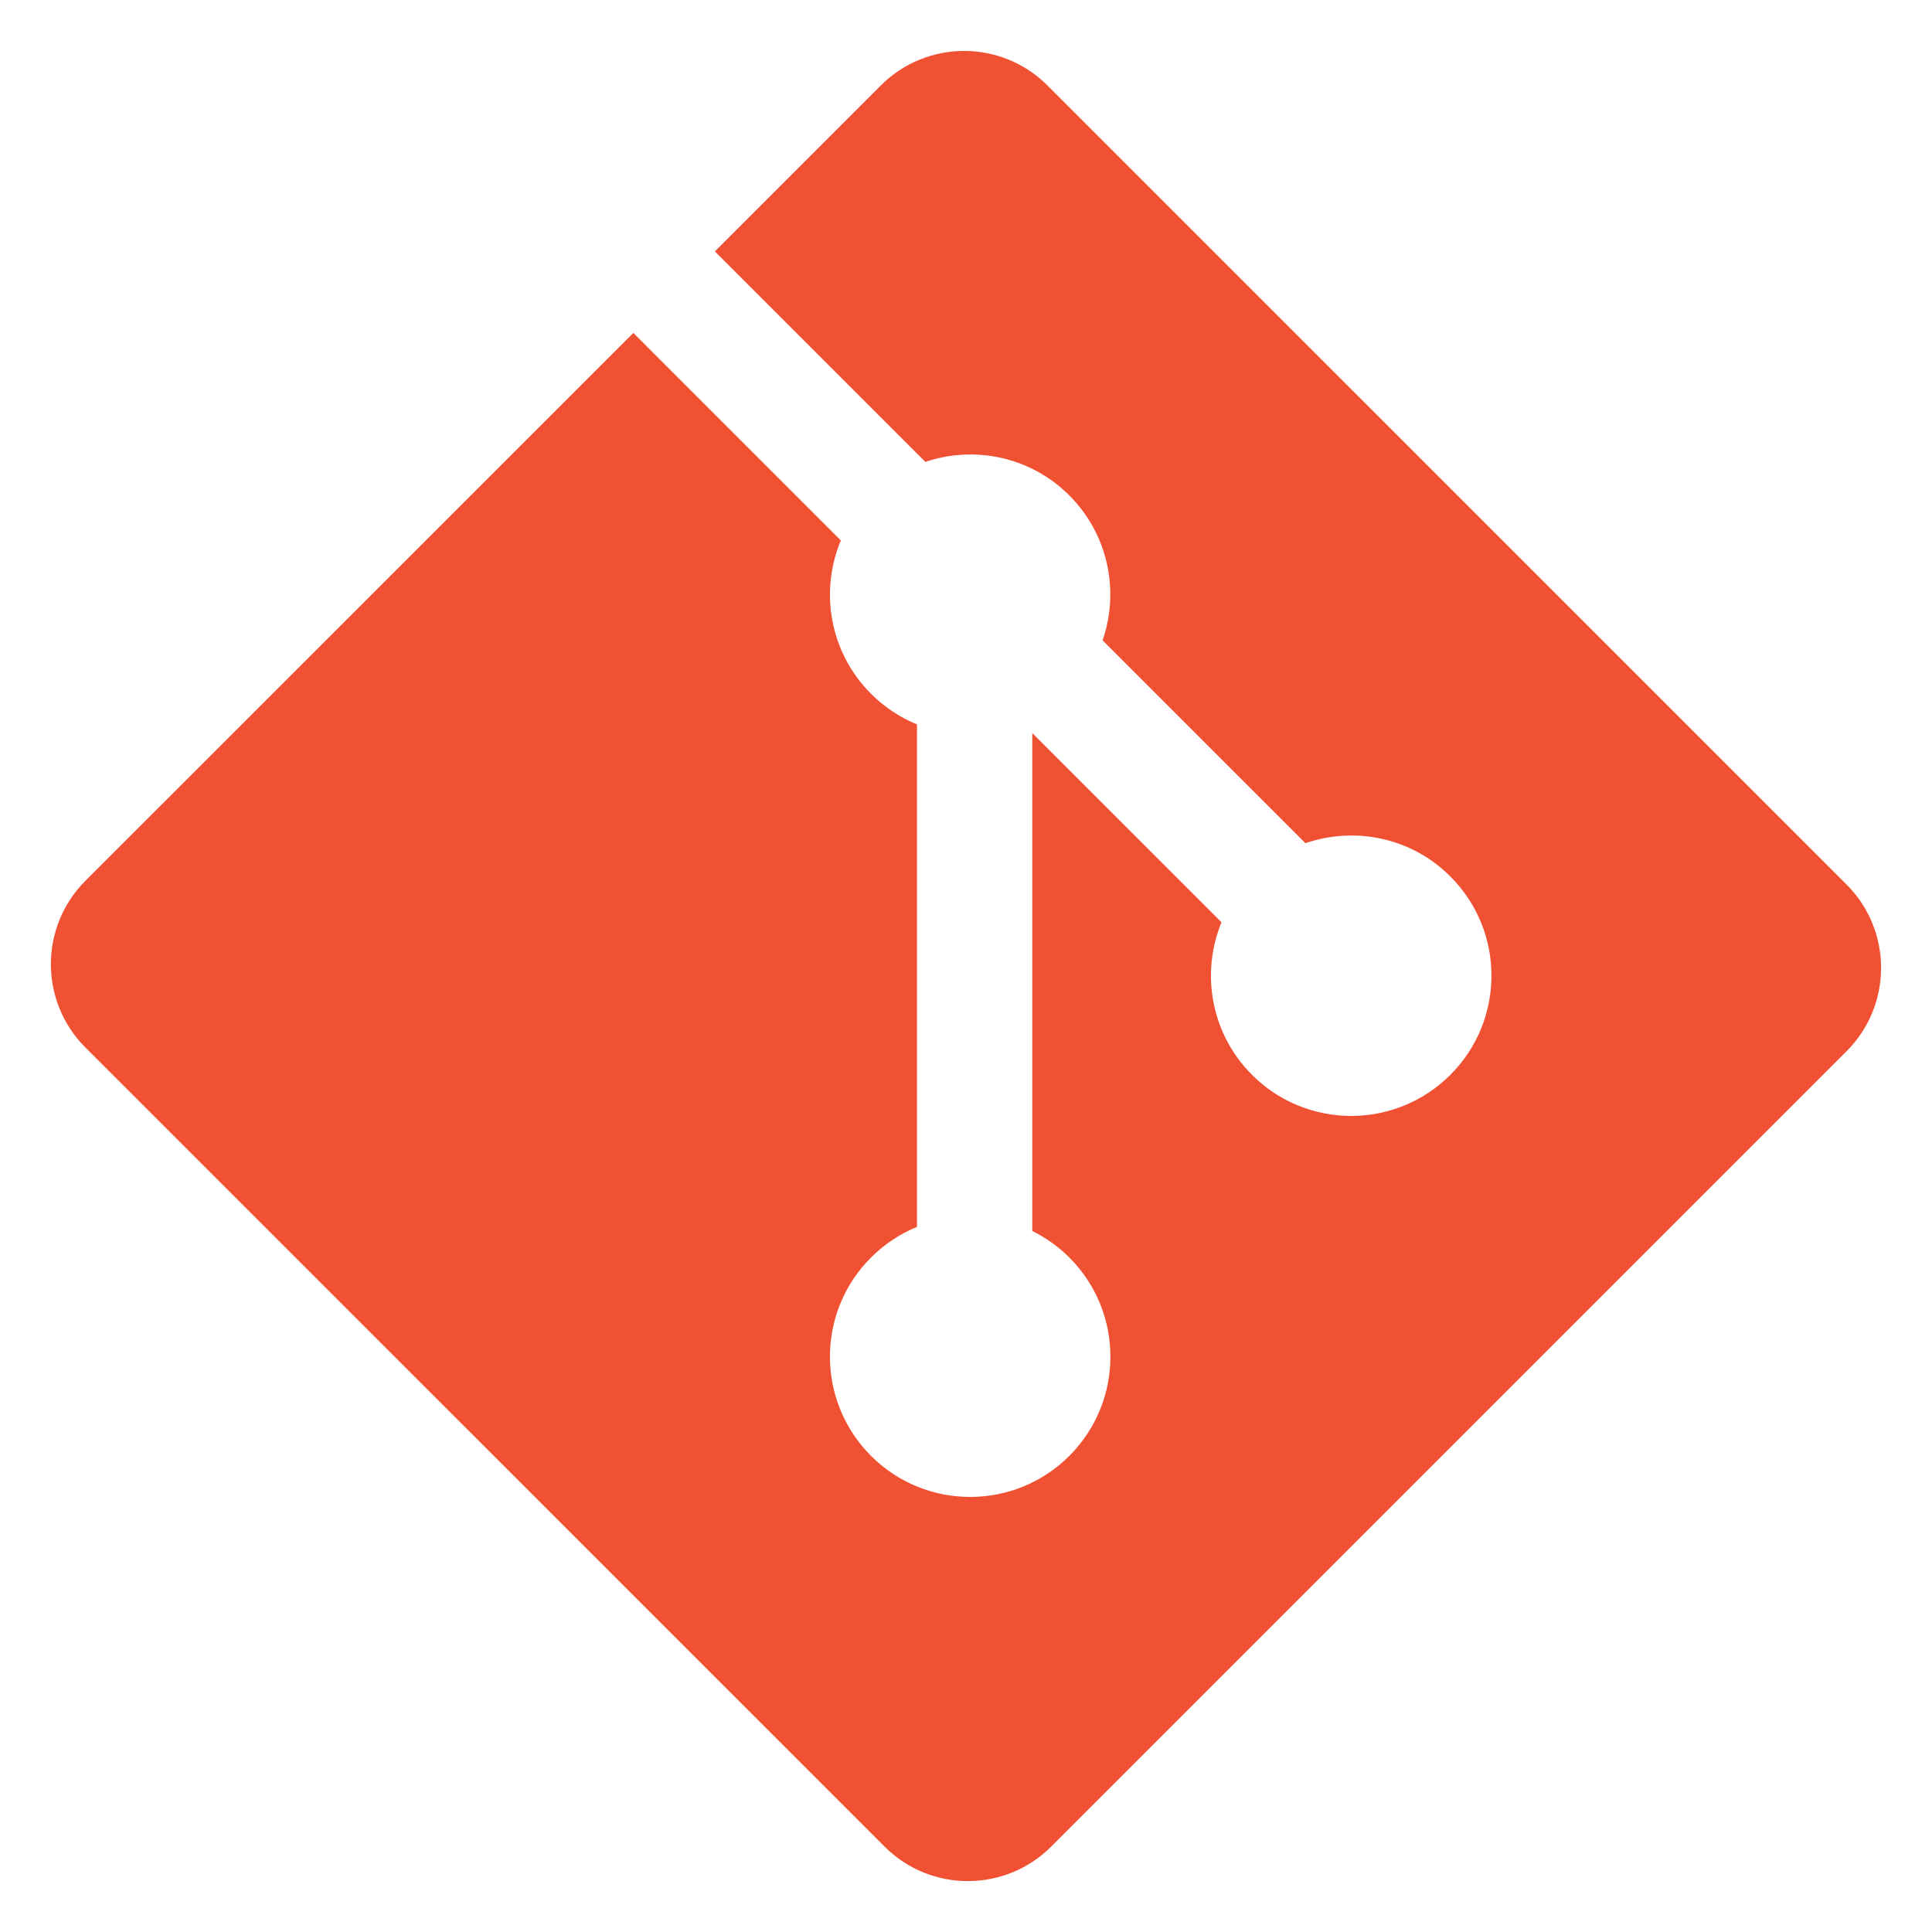
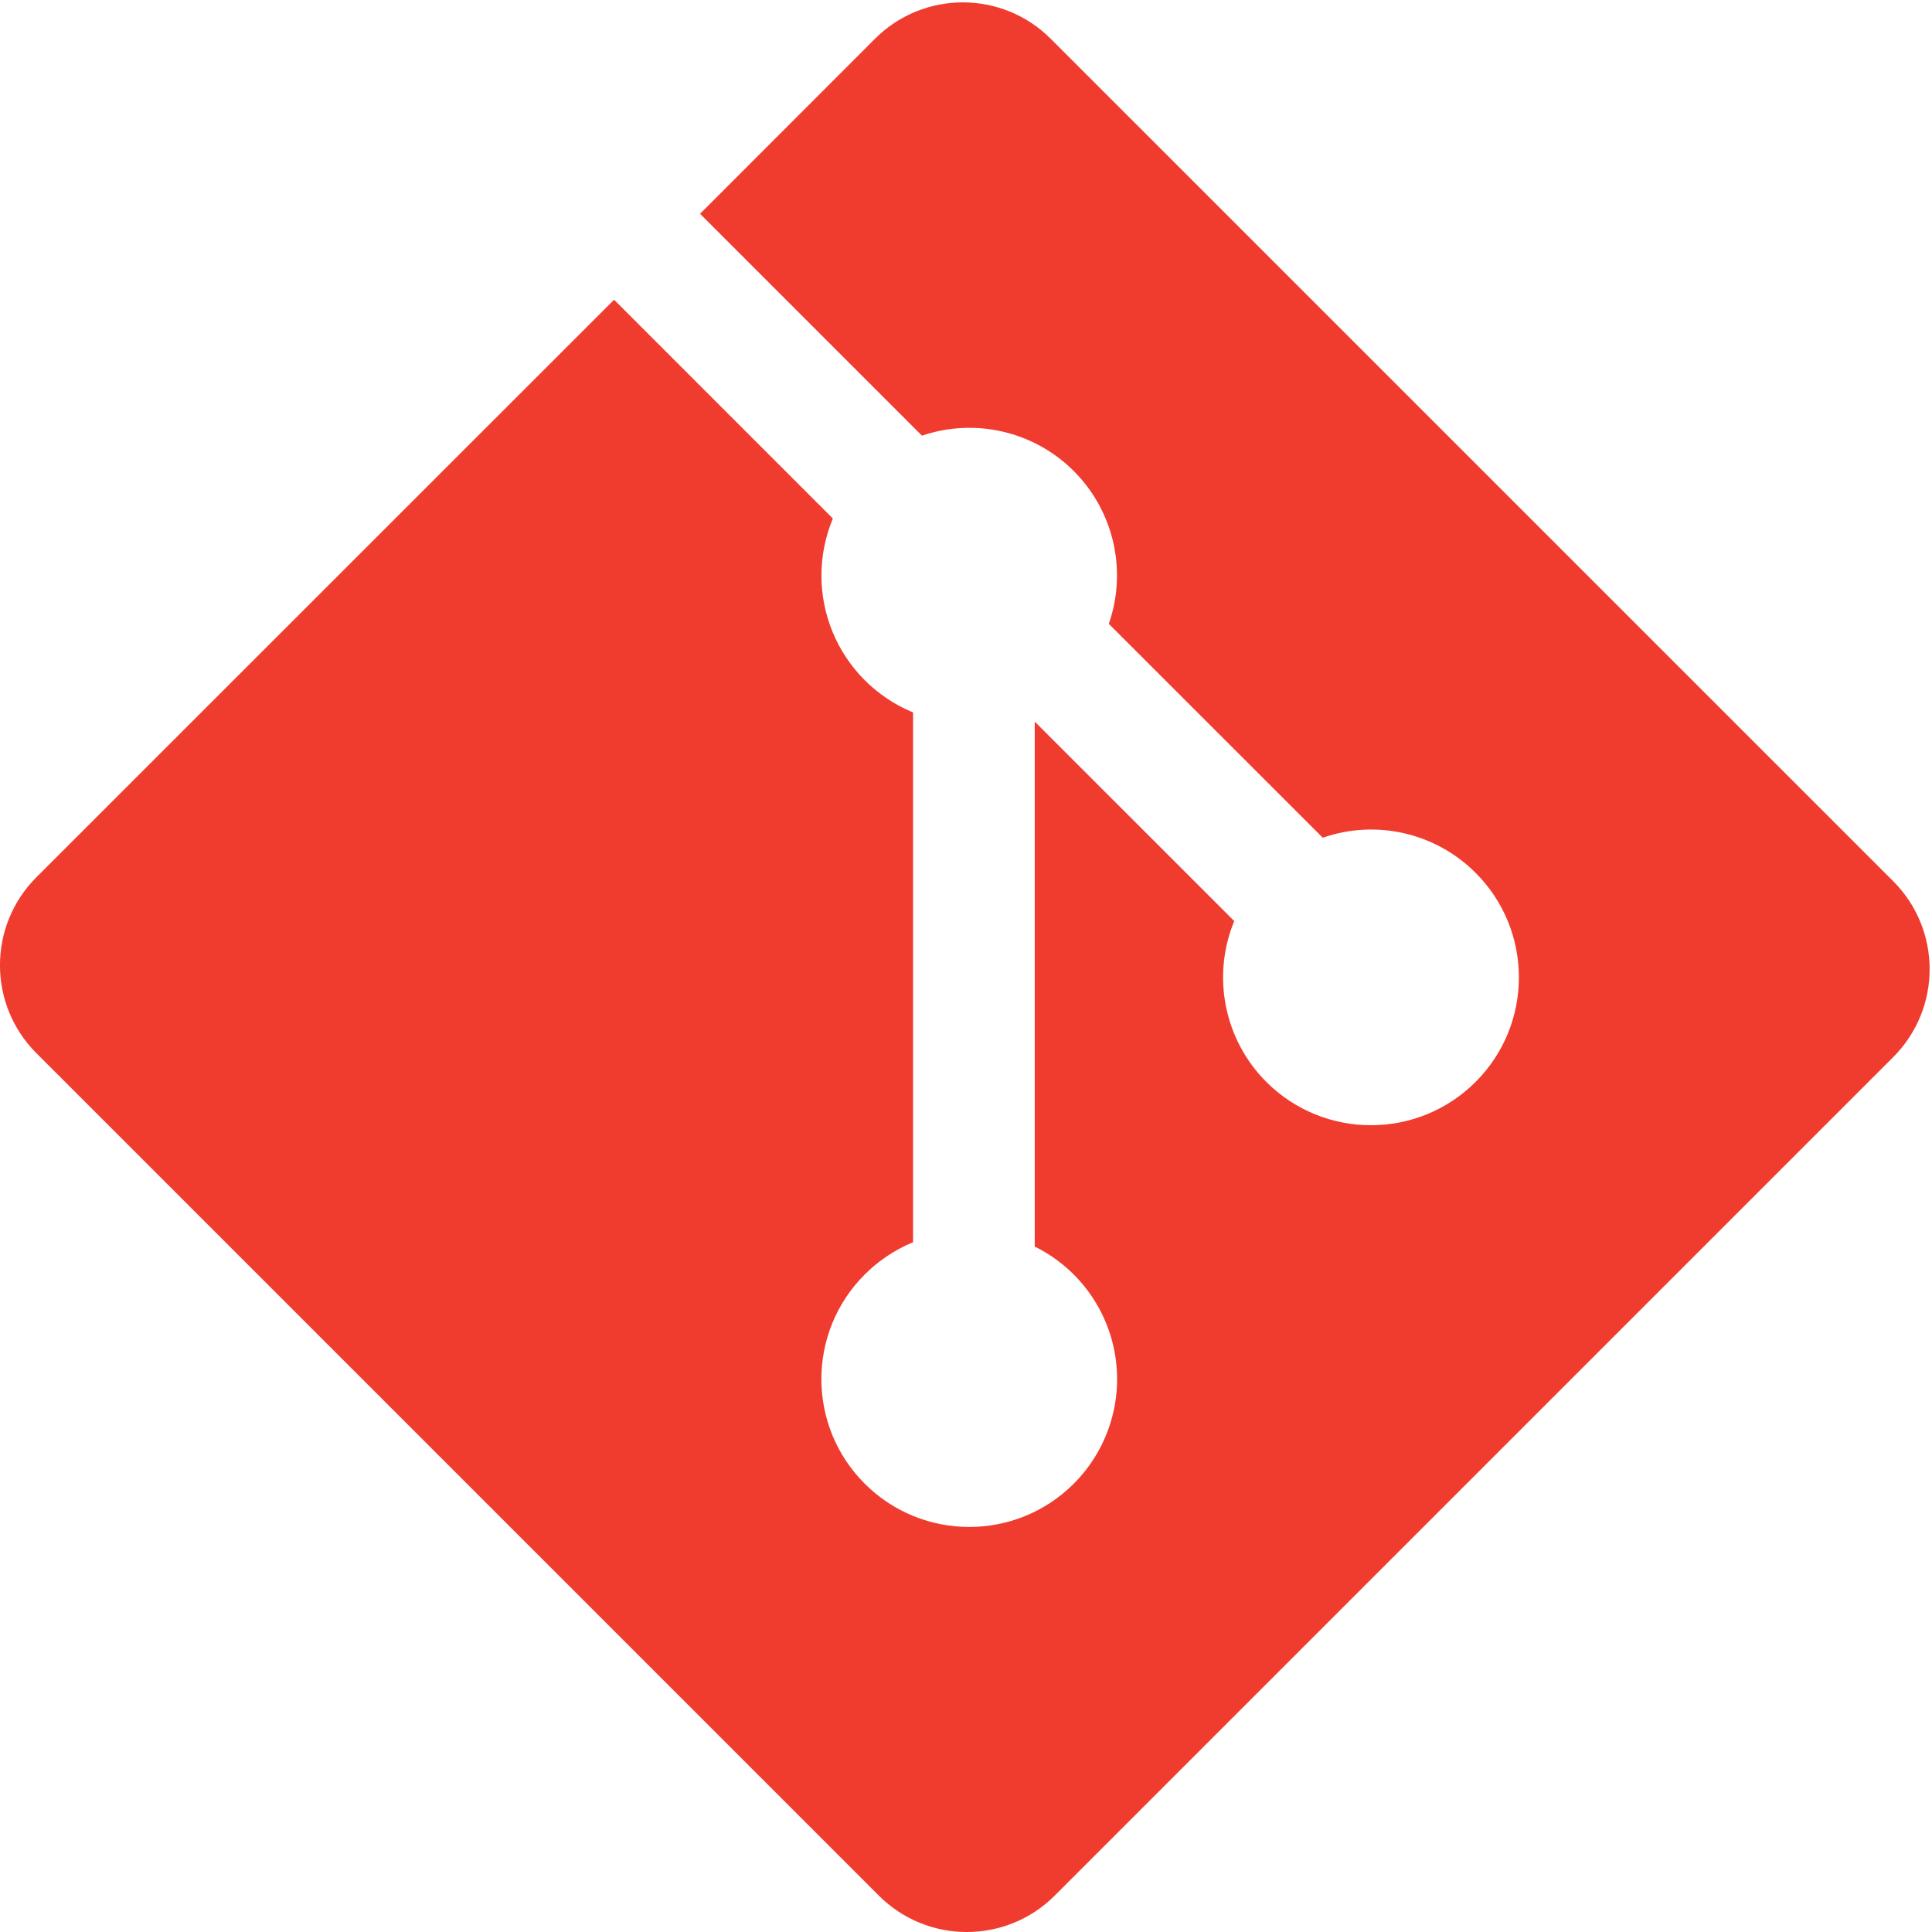
- <svg xmlns="http://www.w3.org/2000/svg" xml:space="preserve" width="97" height="97">
-   <link />
-   <path fill="#F05133" d="M92.71 44.408 52.591 4.291c-2.31-2.311-6.057-2.311-8.369 0l-8.33 8.332L46.459 23.19c2.456-.83 5.272-.273 7.229 1.685 1.969 1.97 2.521 4.81 1.67 7.275l10.186 10.185c2.465-.85 5.307-.3 7.275 1.671 2.75 2.75 2.75 7.206 0 9.958-2.752 2.751-7.208 2.751-9.961 0-2.068-2.07-2.58-5.11-1.531-7.658l-9.5-9.499v24.997c.67.332 1.303.774 1.861 1.332 2.75 2.75 2.75 7.206 0 9.959-2.75 2.749-7.209 2.749-9.957 0-2.75-2.754-2.75-7.21 0-9.959.68-.679 1.467-1.193 2.307-1.537v-25.23c-.84-.344-1.625-.853-2.307-1.537-2.083-2.082-2.584-5.14-1.516-7.698L31.798 16.715 4.288 44.222c-2.311 2.313-2.311 6.06 0 8.371l40.121 40.118c2.31 2.311 6.056 2.311 8.369 0L92.71 52.779c2.311-2.311 2.311-6.06 0-8.371z" />
+ <svg xmlns="http://www.w3.org/2000/svg" width="95px" height="95px" viewBox="0 0 92 92">
+   <defs>
+     <clipPath id="a">
+       <path d="M0 .113h91.887V92H0Zm0 0" />
+     </clipPath>
+   </defs>
+   <g clip-path="url(#a)">
+     <path style="stroke:none;fill-rule:nonzero;fill:#f03c2e;fill-opacity:1" d="M90.156 41.965 50.036 1.848a5.918 5.918 0 0 0-8.372 0l-8.328 8.332 10.566 10.566a7.03 7.03 0 0 1 7.23 1.684 7.034 7.034 0 0 1 1.669 7.277l10.187 10.184a7.028 7.028 0 0 1 7.278 1.672 7.04 7.04 0 0 1 0 9.957 7.05 7.05 0 0 1-9.965 0 7.044 7.044 0 0 1-1.528-7.66l-9.5-9.497V59.36a7.04 7.04 0 0 1 1.86 11.29 7.04 7.04 0 0 1-9.957 0 7.04 7.04 0 0 1 0-9.958 7.06 7.06 0 0 1 2.304-1.539V33.926a7.049 7.049 0 0 1-3.82-9.234L29.242 14.272 1.73 41.777a5.925 5.925 0 0 0 0 8.371L41.852 90.27a5.925 5.925 0 0 0 8.37 0l39.934-39.934a5.925 5.925 0 0 0 0-8.371" />
+   </g>
</svg>
